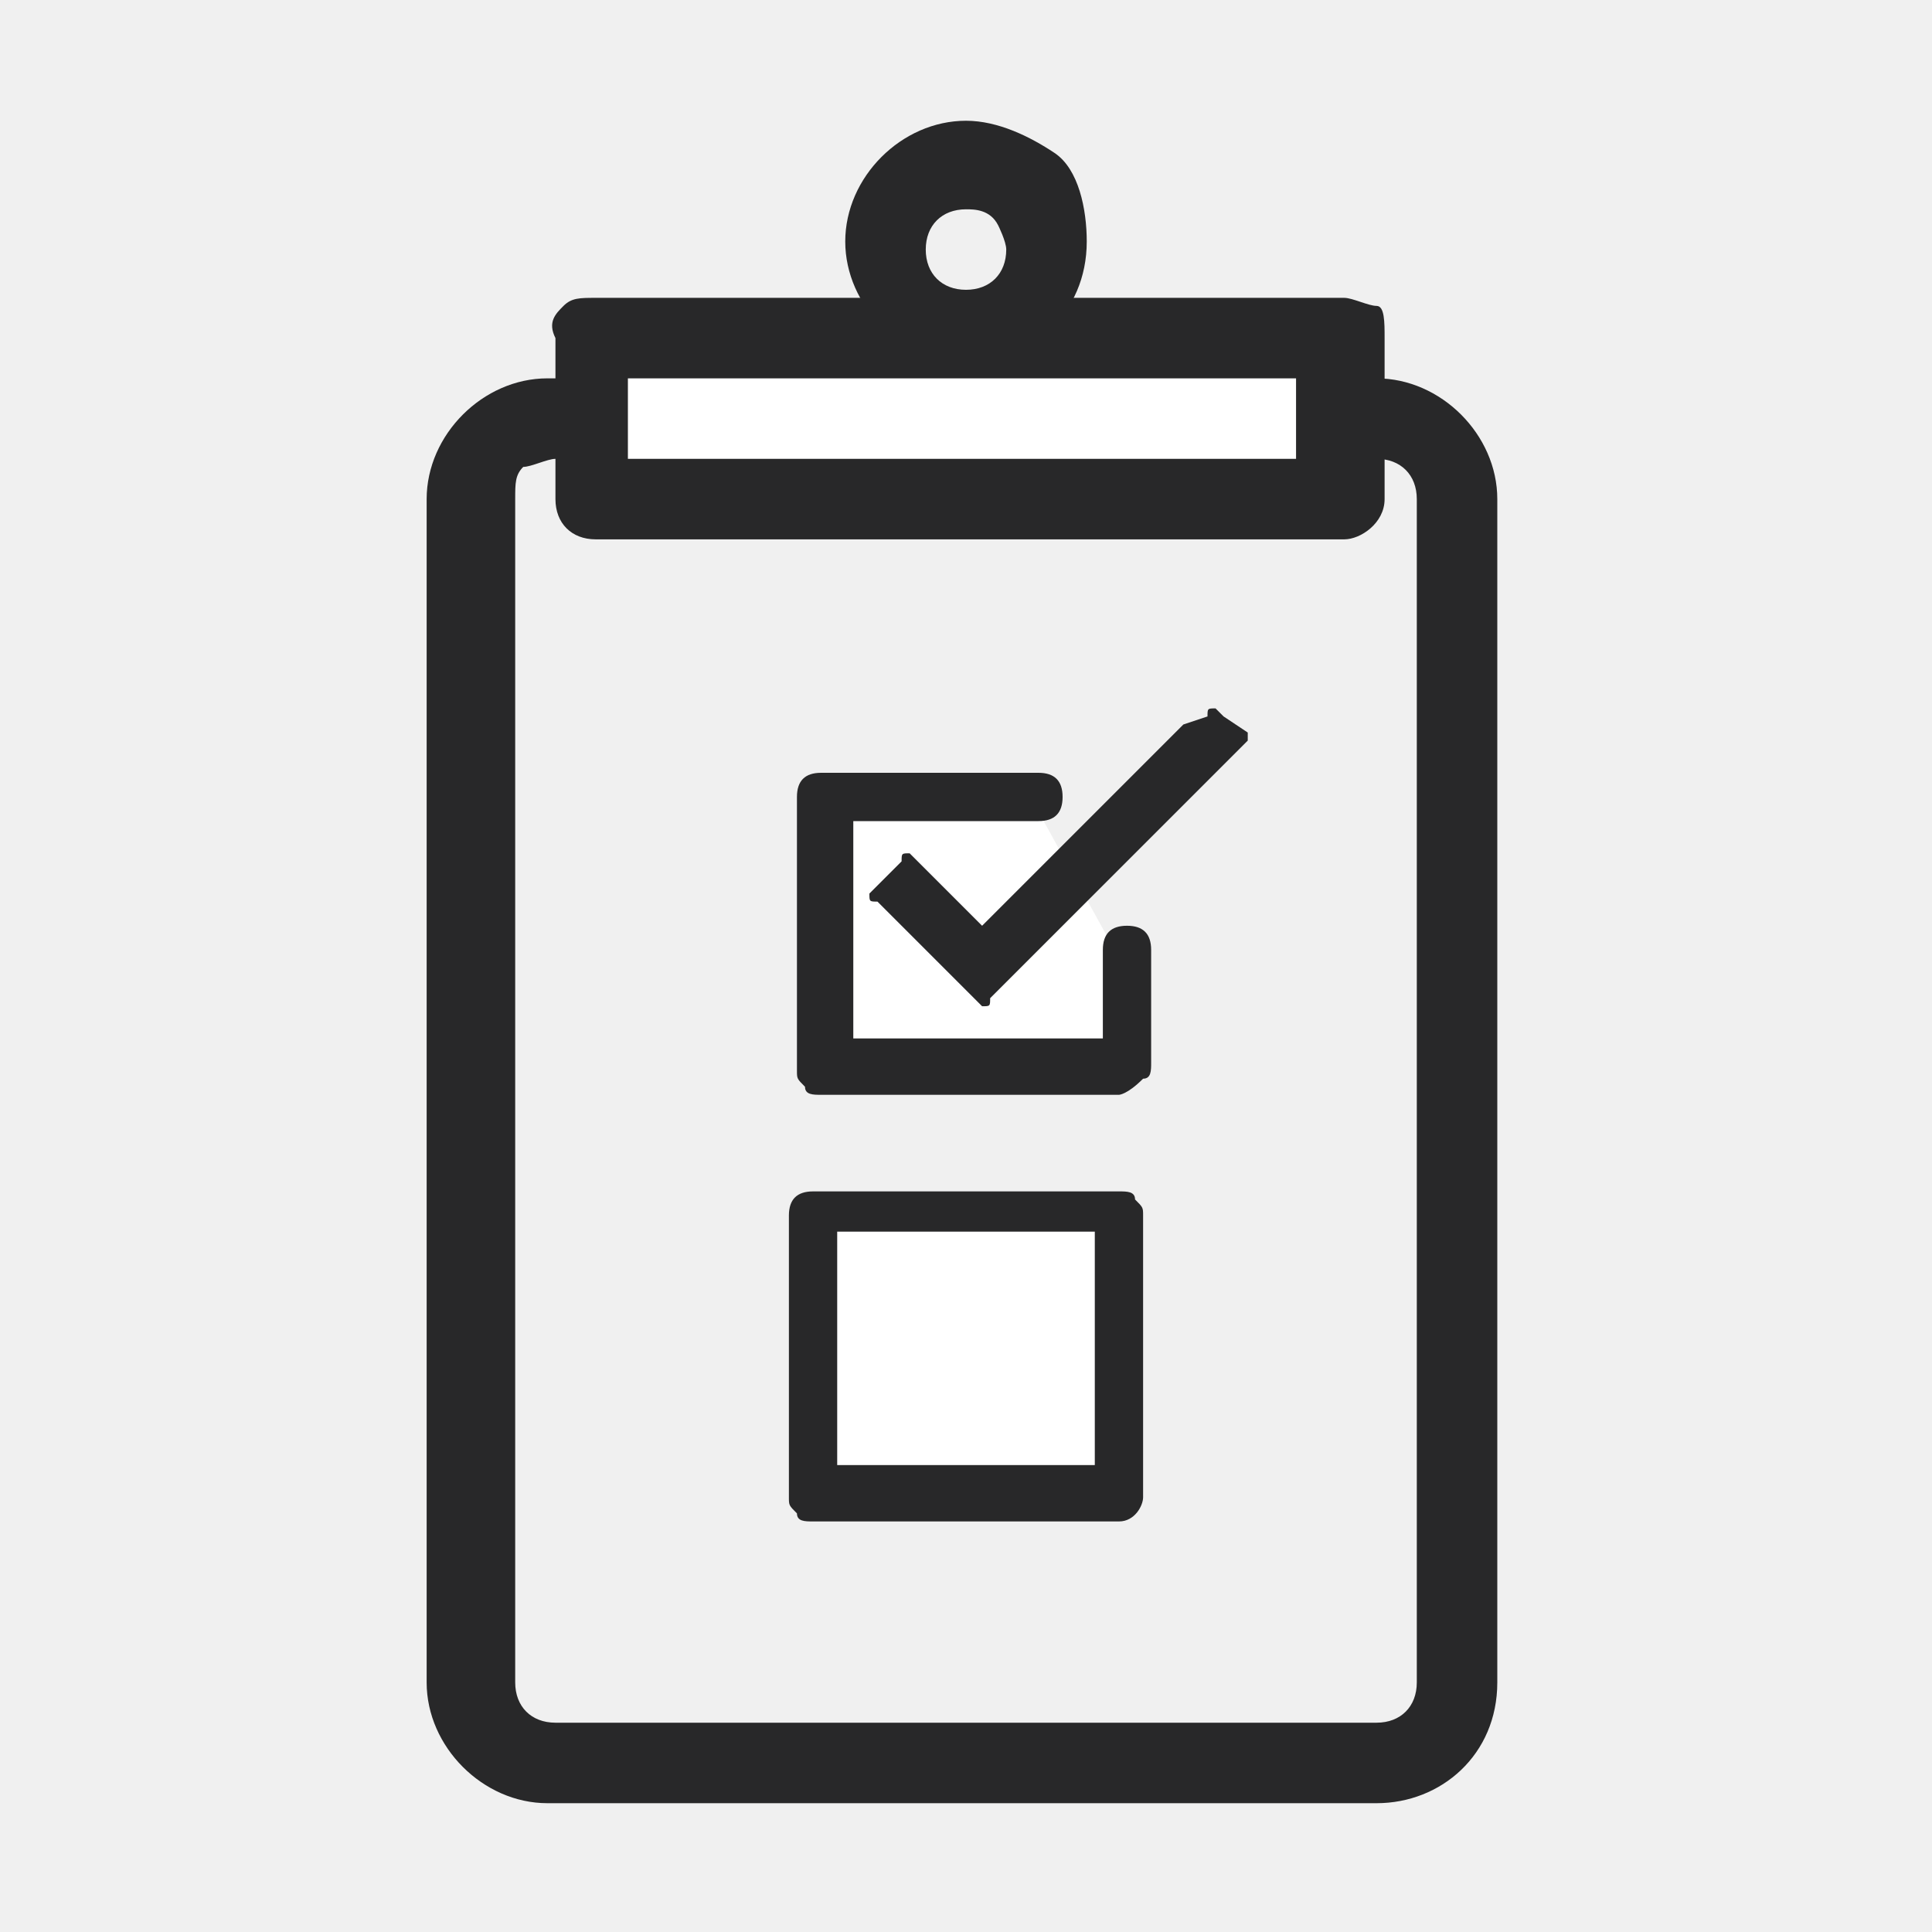
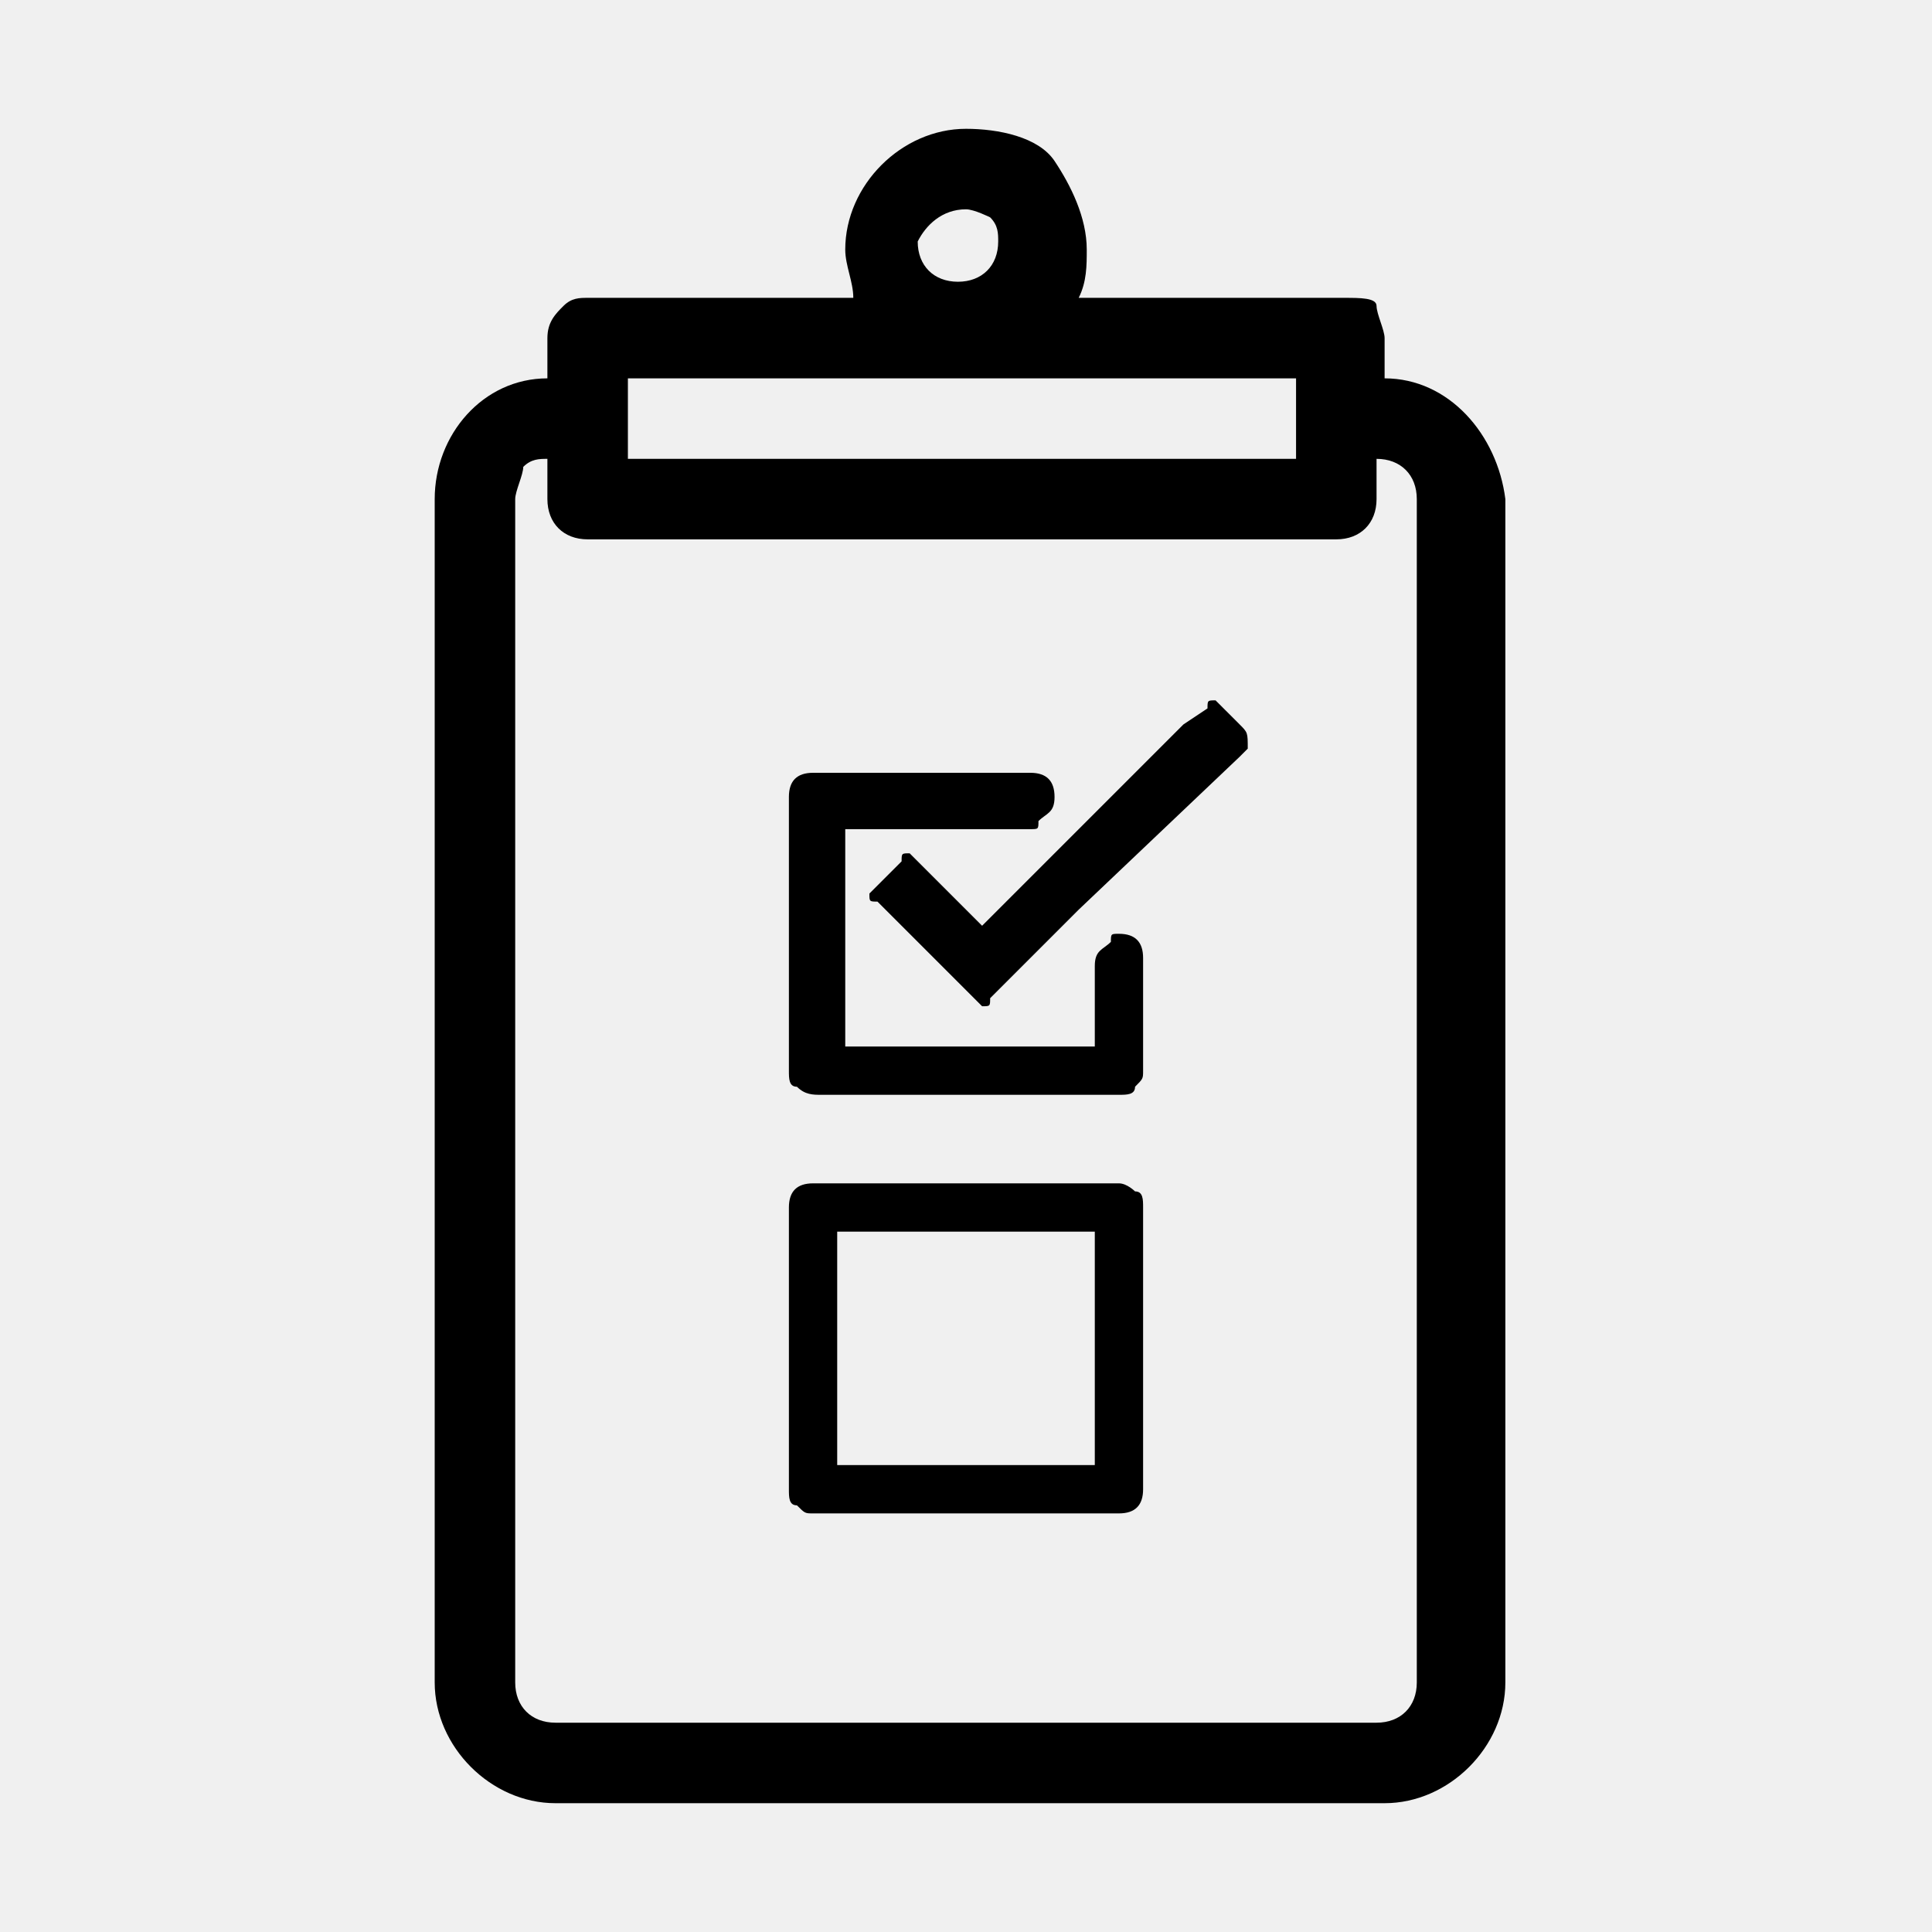
<svg xmlns="http://www.w3.org/2000/svg" version="1.1" id="Layer_1" x="0px" y="0px" width="24px" height="24px" viewBox="0 0 24 24" enable-background="new 0 0 24 24" xml:space="preserve">
  <path fill="#FFFFFF" d="M-297.5-210.9v414.5h629v-414.5H-297.5z M305,163.3c0,7.2-5.8,13-13,13h-563l0-360h576V163.3z" />
  <g>
-     <g>
-       <polyline fill="#FFFFFF" points="13.9,11.9 13.9,13.3 10.2,13.3 10.2,9.9 12.8,9.9   " />
-       <path fill="#282829" d="M13.9,13.6L13.9,13.6l-3.7,0c-0.1,0-0.2,0-0.2-0.1c-0.1-0.1-0.1-0.1-0.1-0.2l0-3.4c0-0.2,0.1-0.3,0.3-0.3    l0,0l2.7,0c0.2,0,0.3,0.1,0.3,0.3c0,0.2-0.1,0.3-0.3,0.3l0,0l-2.3,0l0,2.7l3.1,0v-1.1c0-0.2,0.1-0.3,0.3-0.3l0,0    c0.2,0,0.3,0.1,0.3,0.3l0,1.4c0,0.1,0,0.2-0.1,0.2C14,13.6,13.9,13.6,13.9,13.6z" />
-     </g>
-     <g>
-       <path fill="#282829" d="M15.5,9.1L15.5,9.1l-0.3-0.2c0,0-0.1-0.1-0.1-0.1c-0.1,0-0.1,0-0.1,0.1L14.7,9l-0.9,0.9c0,0,0,0,0,0    l-1.6,1.6l-0.8-0.8c0,0-0.1-0.1-0.1-0.1c-0.1,0-0.1,0-0.1,0.1L10.9,11c0,0-0.1,0.1-0.1,0.1c0,0.1,0,0.1,0.1,0.1l1,1l0.2,0.2    c0,0,0.1,0.1,0.1,0.1c0.1,0,0.1,0,0.1-0.1l0.2-0.2l0.9-0.9c0,0,0,0,0,0l2-2c0,0,0.1-0.1,0.1-0.1C15.5,9.1,15.5,9.1,15.5,9.1z" />
-     </g>
-     <g>
-       <rect x="10.1" y="15" fill="#FFFFFF" width="3.8" height="3.5" />
-       <path fill="#282829" d="M13.9,18.9L13.9,18.9l-3.8,0c-0.1,0-0.2,0-0.2-0.1c-0.1-0.1-0.1-0.1-0.1-0.2l0-3.5c0-0.2,0.1-0.3,0.3-0.3    l0,0l3.8,0c0.1,0,0.2,0,0.2,0.1c0.1,0.1,0.1,0.1,0.1,0.2l0,3.5C14.2,18.7,14.1,18.9,13.9,18.9z M10.4,18.2l3.2,0l0-2.9l-3.2,0    L10.4,18.2z" />
-     </g>
-     <g>
-       <path fill="#282829" d="M12,4.5L12,4.5c-0.8,0-1.5-0.7-1.5-1.5c0-0.8,0.7-1.5,1.5-1.5c0.4,0,0.8,0.2,1.1,0.4s0.4,0.7,0.4,1.1    C13.5,3.9,12.8,4.5,12,4.5z M12,2.6c-0.3,0-0.5,0.2-0.5,0.5c0,0.3,0.2,0.5,0.5,0.5c0.3,0,0.5-0.2,0.5-0.5c0-0.1-0.1-0.3-0.1-0.3    C12.3,2.6,12.1,2.6,12,2.6z" />
-     </g>
-     <g>
-       <g>
-         <path fill="#282829" d="M17.1,22.4L17.1,22.4l-10.3,0c-0.8,0-1.5-0.7-1.5-1.5l0-14.7c0-0.8,0.7-1.5,1.5-1.5l10.3,0     c0.8,0,1.5,0.7,1.5,1.5l0,14.7C18.6,21.8,17.9,22.4,17.1,22.4z M6.9,5.7c-0.1,0-0.3,0.1-0.4,0.1C6.4,5.9,6.4,6,6.4,6.2l0,14.7     c0,0.3,0.2,0.5,0.5,0.5l10.2,0v0.5l0-0.5c0.3,0,0.5-0.2,0.5-0.5l0-14.7c0-0.3-0.2-0.5-0.5-0.5L6.9,5.7z" />
-       </g>
-       <g>
-         <rect x="7.3" y="4.2" fill="#FFFFFF" width="9.3" height="2" />
-         <path fill="#282829" d="M16.7,6.7L16.7,6.7l-9.3,0c-0.3,0-0.5-0.2-0.5-0.5l0-2C6.8,4,6.9,3.9,7,3.8s0.2-0.1,0.4-0.1l0,0l9.3,0     c0.1,0,0.3,0.1,0.4,0.1s0.1,0.2,0.1,0.4l0,2C17.2,6.5,16.9,6.7,16.7,6.7z M7.8,5.7l8.3,0l0-1l-8.3,0L7.8,5.7z" />
-       </g>
-     </g>
+     <path d="M10.2,13.6l3.7,0c0.1,0,0.2,0,0.2-0.1c0.1-0.1,0.1-0.1,0.1-0.2l0-1.4c0-0.2-0.1-0.3-0.3-0.3c-0.1,0-0.1,0-0.1,0.1   c-0.1,0.1-0.2,0.1-0.2,0.3V13l-3.1,0l0-2.7l2.3,0c0.1,0,0.1,0,0.1-0.1c0.1-0.1,0.2-0.1,0.2-0.3c0-0.2-0.1-0.3-0.3-0.3l-2.7,0   c-0.2,0-0.3,0.1-0.3,0.3l0,3.4c0,0.1,0,0.2,0.1,0.2C10,13.6,10.1,13.6,10.2,13.6z" />
+     <path d="M15.4,9l-0.2-0.2c0,0-0.1-0.1-0.1-0.1c-0.1,0-0.1,0-0.1,0.1L14.7,9l-0.9,0.9c0,0,0,0,0,0l-0.6,0.6l-1,1l-0.8-0.8   c0,0-0.1-0.1-0.1-0.1c-0.1,0-0.1,0-0.1,0.1L10.9,11c0,0-0.1,0.1-0.1,0.1c0,0.1,0,0.1,0.1,0.1l1,1l0.2,0.2c0,0,0.1,0.1,0.1,0.1   c0.1,0,0.1,0,0.1-0.1l0.2-0.2l0.9-0.9c0,0,0,0,0,0l0,0l2-1.9c0,0,0.1-0.1,0.1-0.1C15.5,9.1,15.5,9.1,15.4,9L15.4,9z" />
+     <path d="M13.9,14.7l-3.8,0c-0.2,0-0.3,0.1-0.3,0.3l0,3.5c0,0.1,0,0.2,0.1,0.2c0.1,0.1,0.1,0.1,0.2,0.1l3.8,0c0.2,0,0.3-0.1,0.3-0.3   l0-3.5c0-0.1,0-0.2-0.1-0.2C14.1,14.8,14,14.7,13.9,14.7z M13.6,18.2l-3.2,0l0-2.9l3.2,0L13.6,18.2z" />
+     <path d="M17.2,4.7l0-0.5c0-0.1-0.1-0.3-0.1-0.4s-0.2-0.1-0.4-0.1l-3.3,0c0.1-0.2,0.1-0.4,0.1-0.6c0-0.4-0.2-0.8-0.4-1.1   S12.4,1.6,12,1.6c-0.8,0-1.5,0.7-1.5,1.5c0,0.2,0.1,0.4,0.1,0.6l-3.3,0C7.2,3.7,7.1,3.7,7,3.8S6.8,4,6.8,4.2l0,0.5   C6,4.7,5.4,5.4,5.4,6.2l0,14.7c0,0.8,0.7,1.5,1.5,1.5l10.3,0c0.8,0,1.5-0.7,1.5-1.5l0-14.7C18.6,5.4,18,4.7,17.2,4.7z M12,2.6   c0.1,0,0.3,0.1,0.3,0.1c0.1,0.1,0.1,0.2,0.1,0.3c0,0.3-0.2,0.5-0.5,0.5c-0.3,0-0.5-0.2-0.5-0.5C11.5,2.8,11.7,2.6,12,2.6z M7.8,4.7   L7.8,4.7l8.3,0v0l0,1l-8.3,0L7.8,4.7z M17.6,20.9c0,0.3-0.2,0.5-0.5,0.5l0,0.5v-0.5l-10.2,0c-0.3,0-0.5-0.2-0.5-0.5l0-14.7   c0-0.1,0.1-0.3,0.1-0.4c0.1-0.1,0.2-0.1,0.3-0.1l0,0.5c0,0.3,0.2,0.5,0.5,0.5l9.3,0c0.3,0,0.5-0.2,0.5-0.5l0-0.5   c0.3,0,0.5,0.2,0.5,0.5L17.6,20.9z" />
  </g>
</svg>
